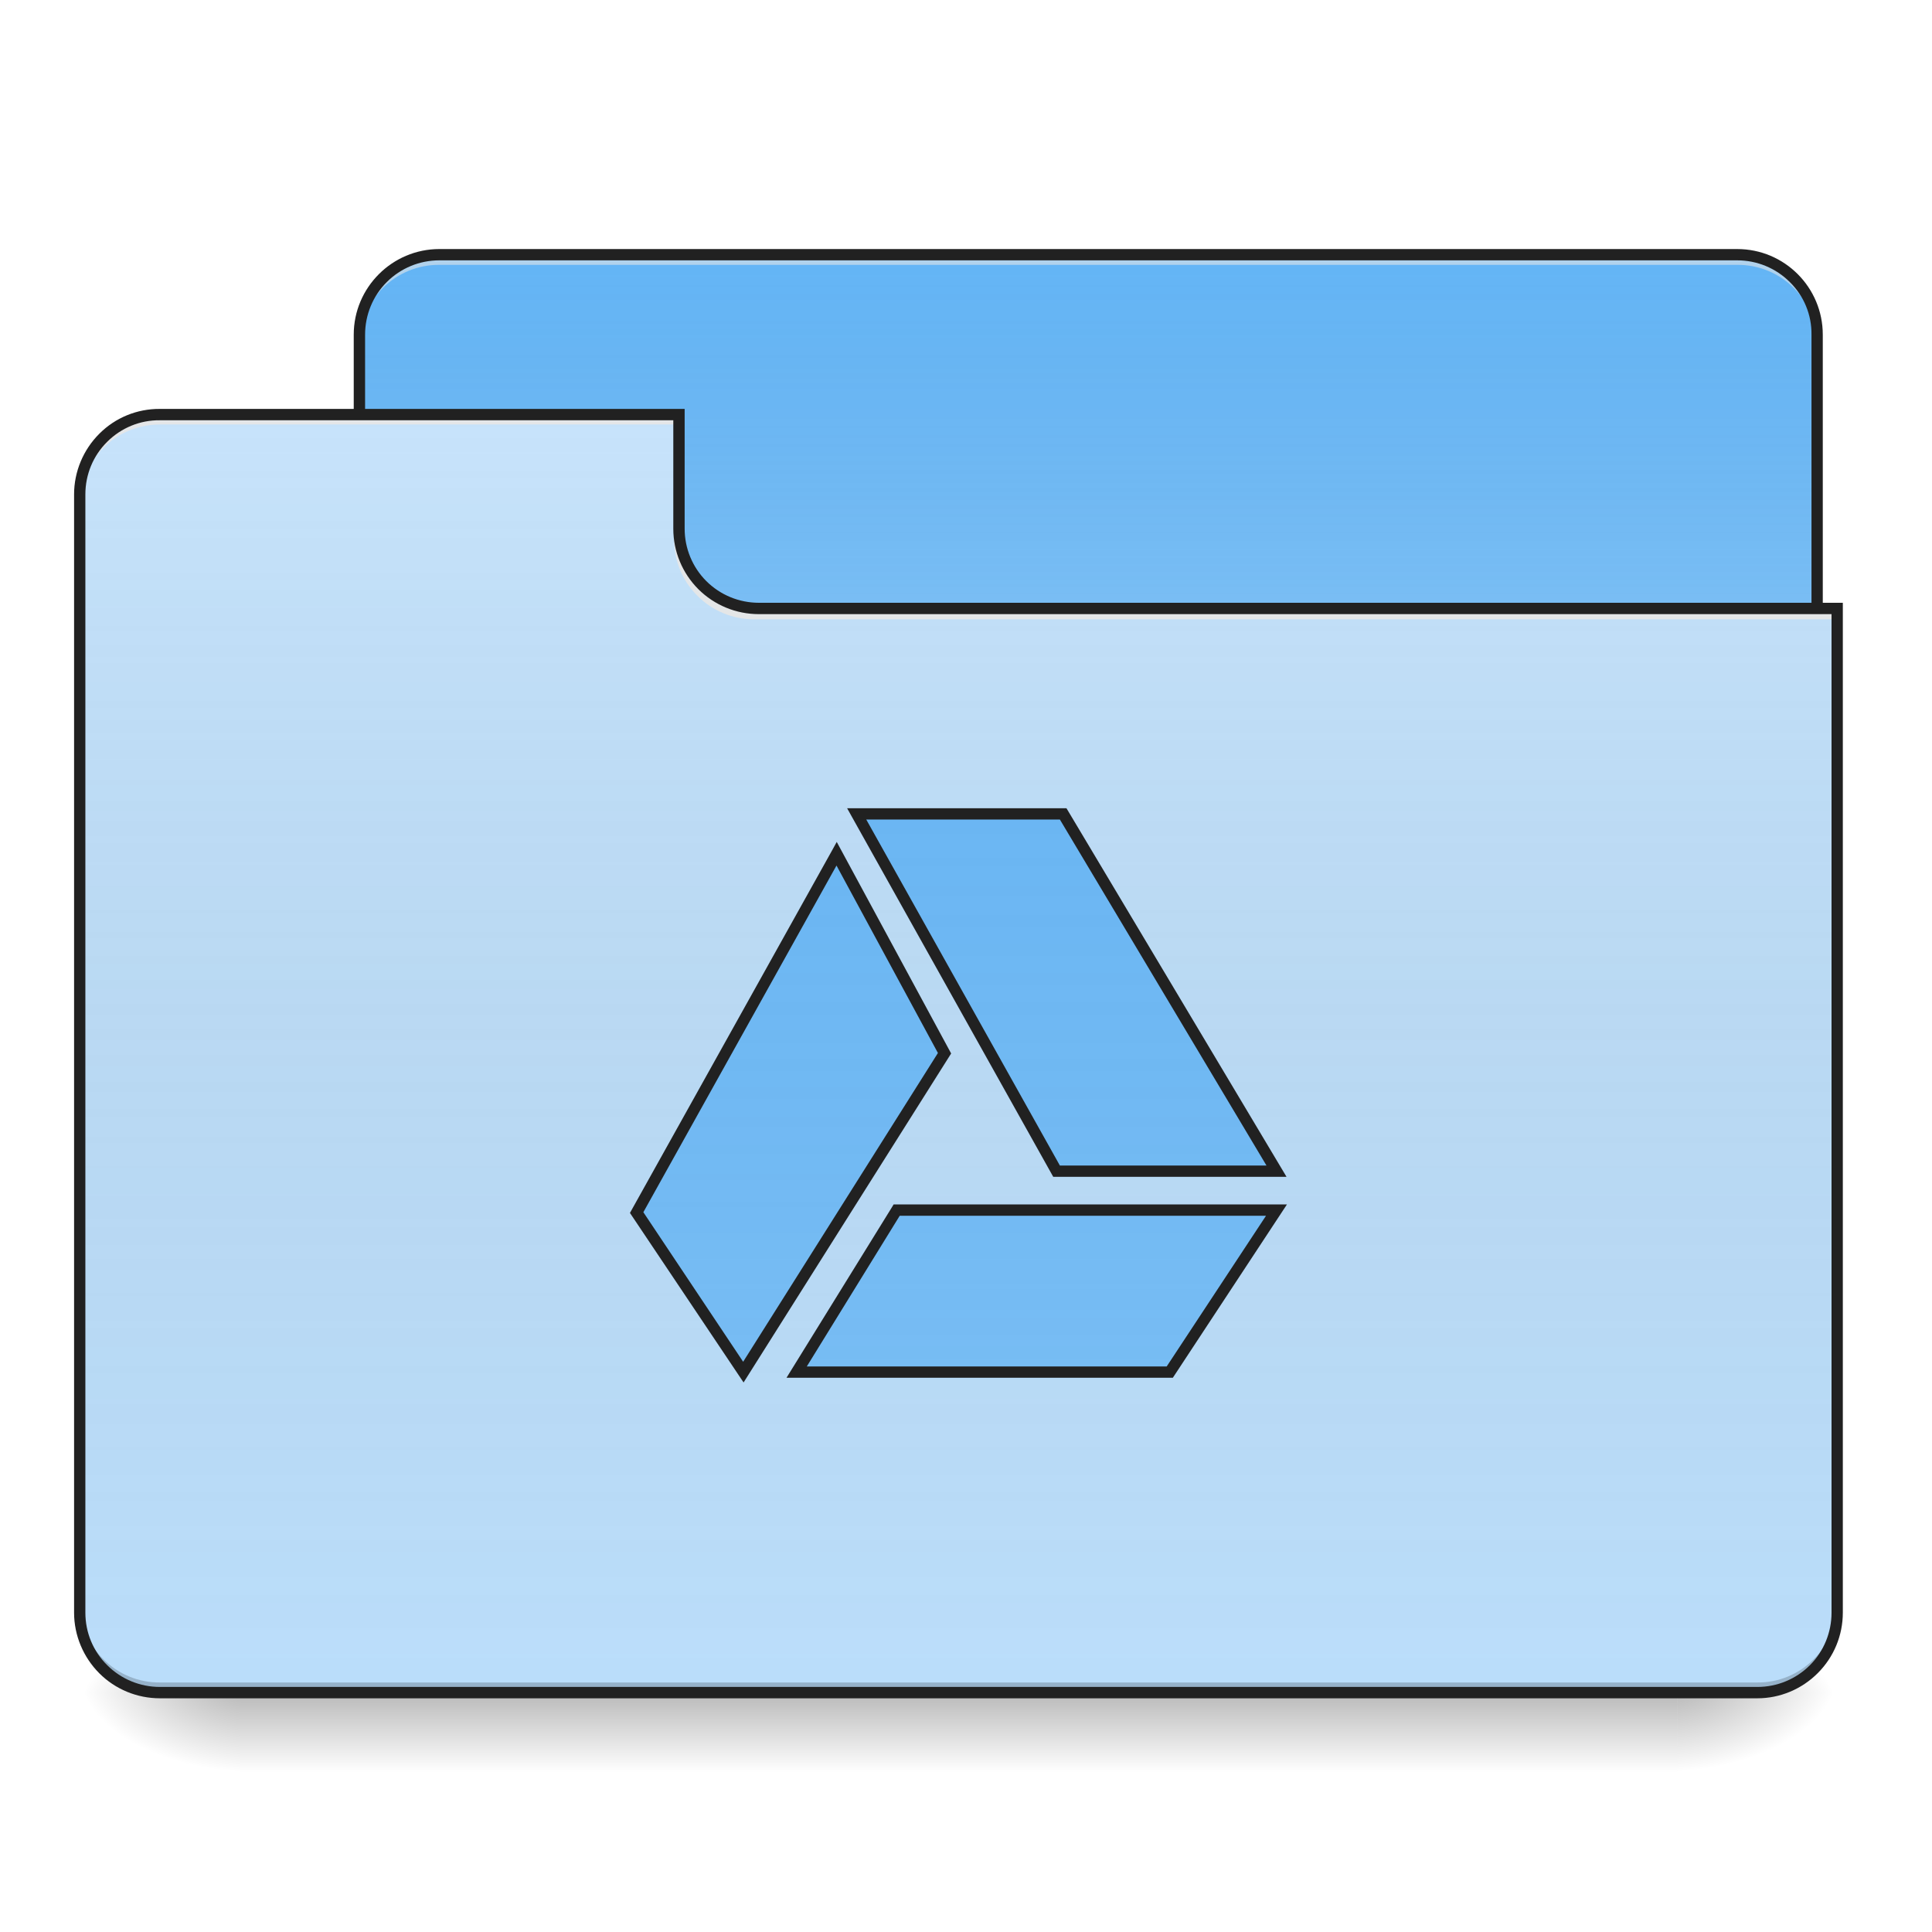
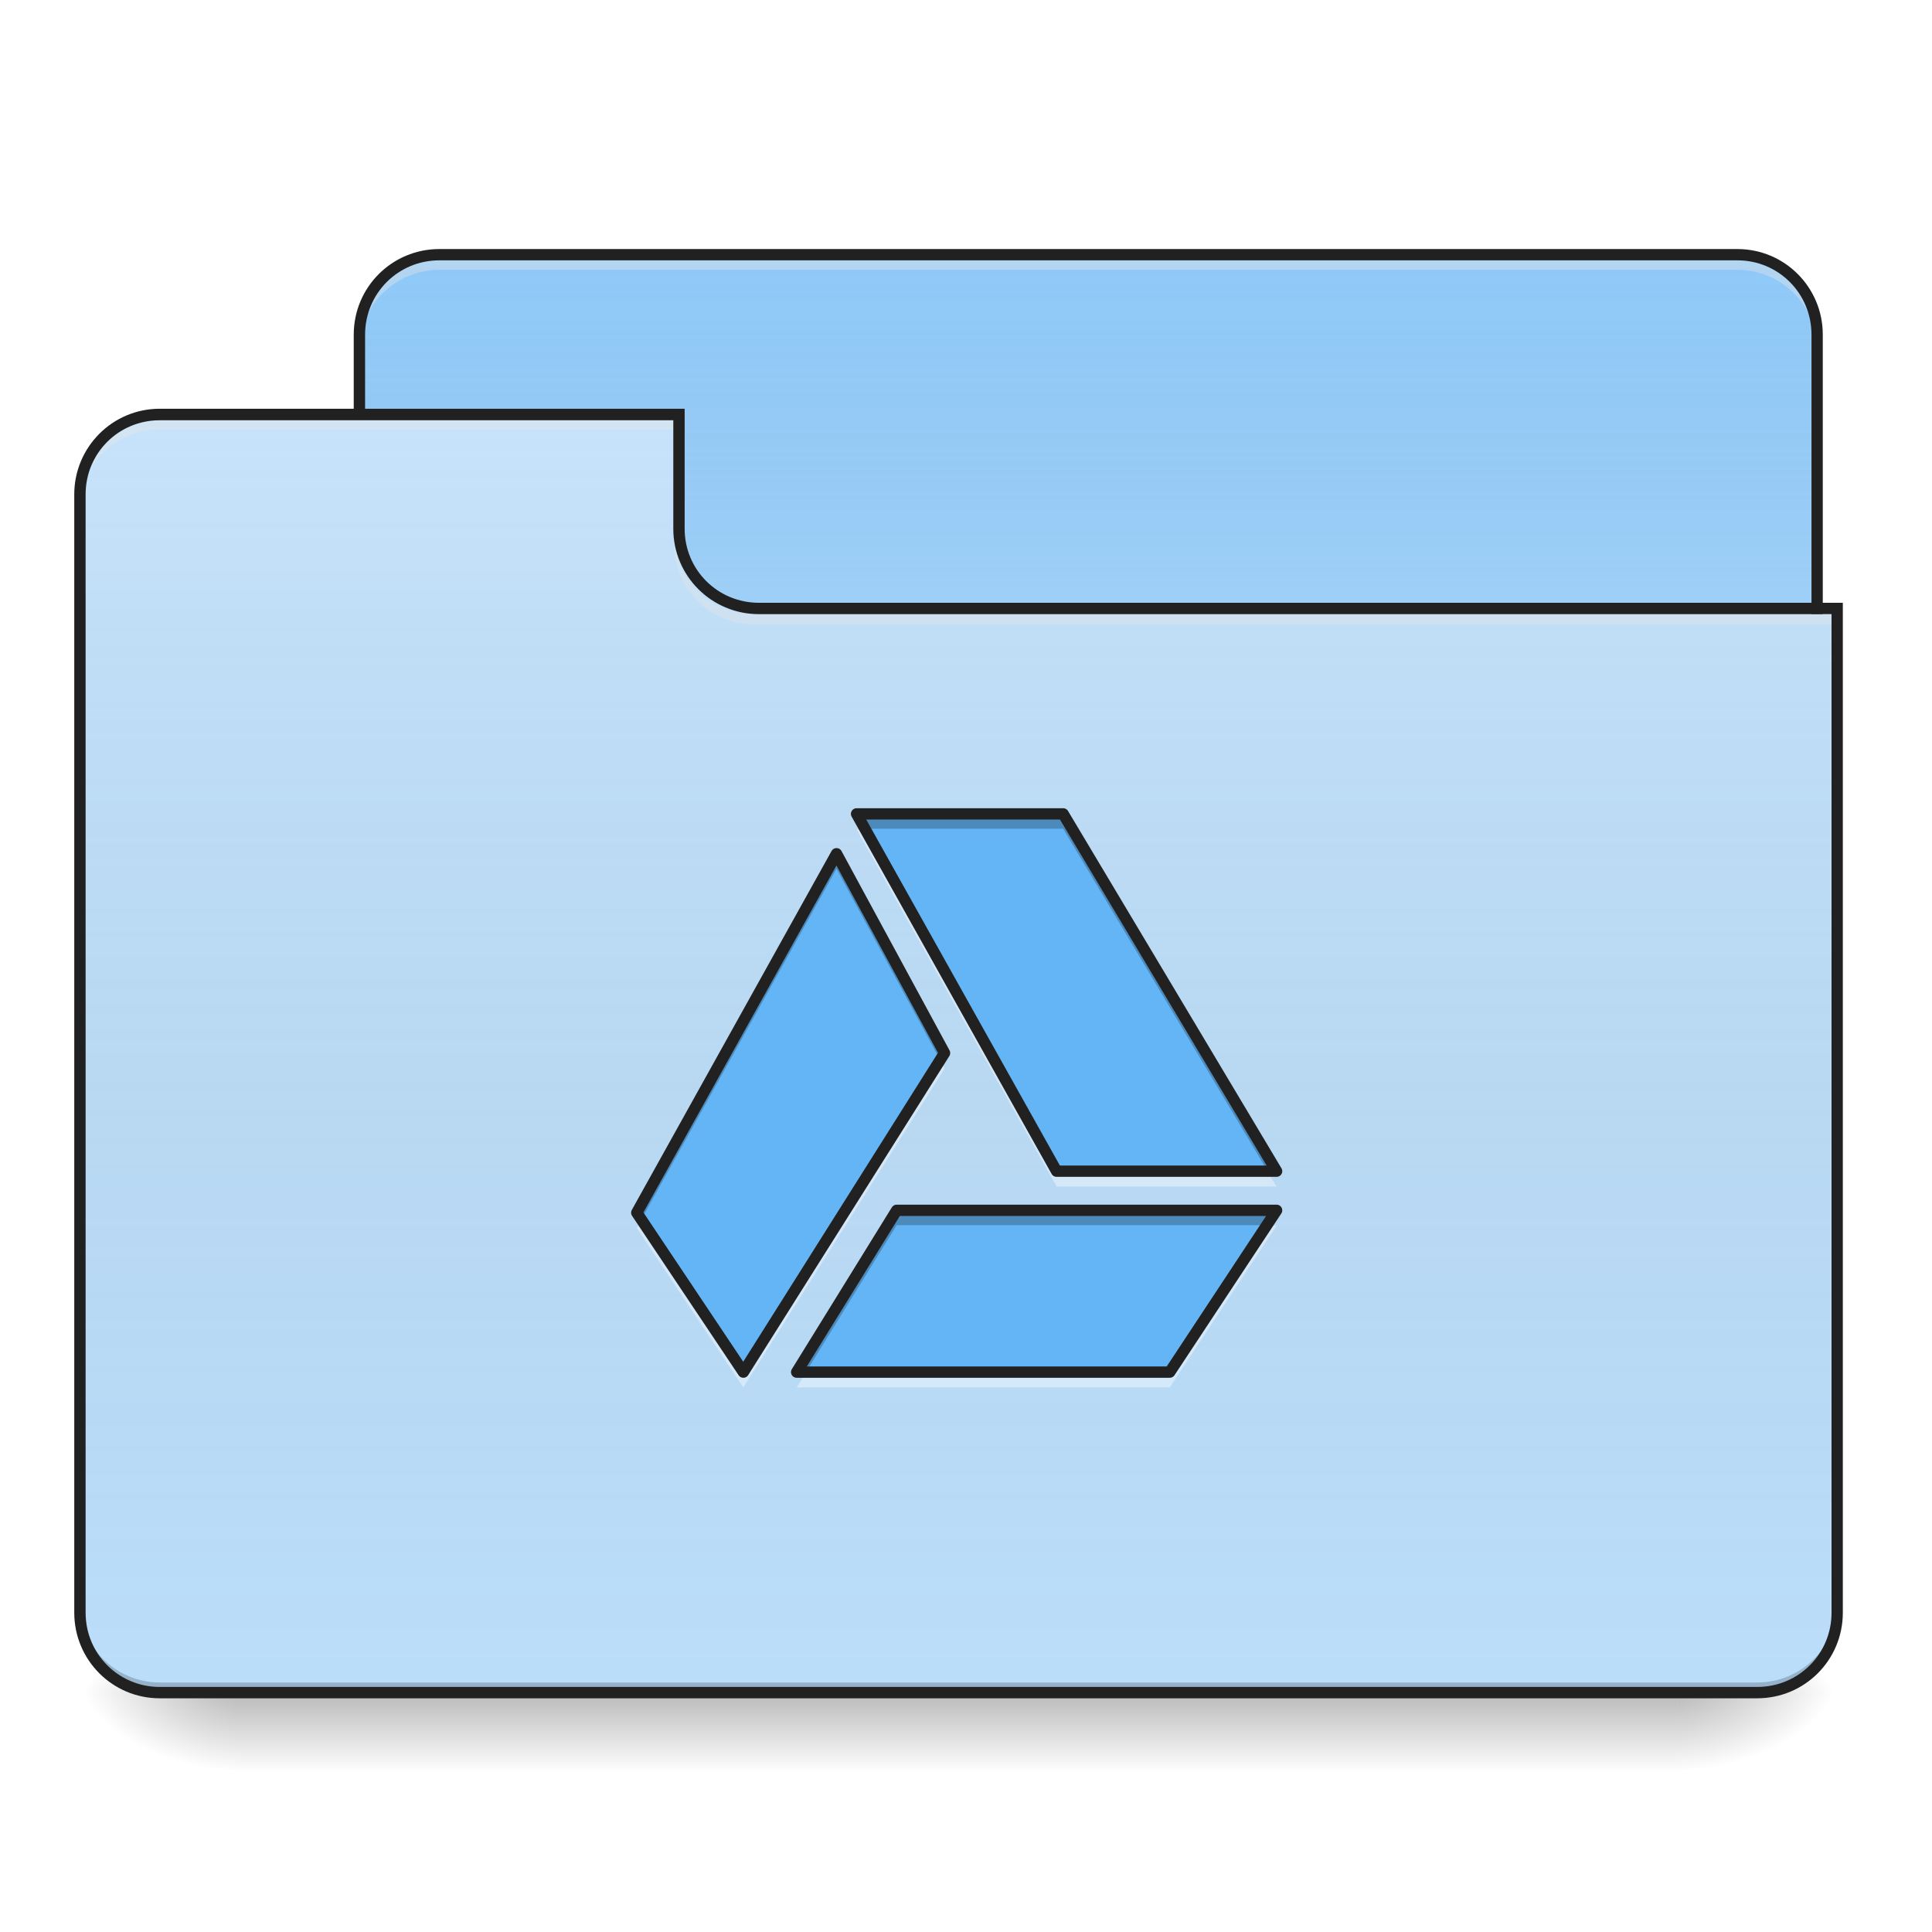
<svg xmlns="http://www.w3.org/2000/svg" width="32px" height="32px" viewBox="0 0 32 32" version="1.1">
  <defs>
-     <linearGradient id="linear0" gradientUnits="userSpaceOnUse" x1="254" y1="233.5" x2="254" y2="254.667" gradientTransform="matrix(0.062505,0,0,0.062505,0,13.439)">
+     <linearGradient id="linear0" gradientUnits="userSpaceOnUse" x1="254" y1="233.5" x2="254" y2="254.667" gradientTransform="matrix(0.062506,0,0,0.062506,-0.00000381506,13.43879)">
      <stop offset="0" style="stop-color:rgb(0%,0%,0%);stop-opacity:0.275;" />
      <stop offset="1" style="stop-color:rgb(0%,0%,0%);stop-opacity:0;" />
    </linearGradient>
-     <radialGradient id="radial0" gradientUnits="userSpaceOnUse" cx="450.909" cy="189.579" fx="450.909" fy="189.579" r="21.167" gradientTransform="matrix(0,-0.07813,-0.14064,0,54.115,63.595)">
+     <radialGradient id="radial0" gradientUnits="userSpaceOnUse" cx="450.909" cy="189.579" fx="450.909" fy="189.579" r="21.167" gradientTransform="matrix(0.00000017417,-0.0781325,-0.140638,-0.000000101539,54.11521,63.59533)">
      <stop offset="0" style="stop-color:rgb(0%,0%,0%);stop-opacity:0.314;" />
      <stop offset="0.222" style="stop-color:rgb(0%,0%,0%);stop-opacity:0.275;" />
      <stop offset="1" style="stop-color:rgb(0%,0%,0%);stop-opacity:0;" />
    </radialGradient>
-     <radialGradient id="radial1" gradientUnits="userSpaceOnUse" cx="450.909" cy="189.579" fx="450.909" fy="189.579" r="21.167" gradientTransform="matrix(0,0.07813,0.14064,0,-22.362,-7.5275)">
+     <radialGradient id="radial1" gradientUnits="userSpaceOnUse" cx="450.909" cy="189.579" fx="450.909" fy="189.579" r="21.167" gradientTransform="matrix(-0.00000017417,0.0781325,0.140638,0.000000101539,-22.36218,-7.527477)">
      <stop offset="0" style="stop-color:rgb(0%,0%,0%);stop-opacity:0.314;" />
      <stop offset="0.222" style="stop-color:rgb(0%,0%,0%);stop-opacity:0.275;" />
      <stop offset="1" style="stop-color:rgb(0%,0%,0%);stop-opacity:0;" />
    </radialGradient>
-     <radialGradient id="radial2" gradientUnits="userSpaceOnUse" cx="450.909" cy="189.579" fx="450.909" fy="189.579" r="21.167" gradientTransform="matrix(0,-0.07813,0.14064,0,-22.362,63.595)">
+     <radialGradient id="radial2" gradientUnits="userSpaceOnUse" cx="450.909" cy="189.579" fx="450.909" fy="189.579" r="21.167" gradientTransform="matrix(-0.00000017417,-0.0781325,0.140638,-0.000000101539,-22.36218,63.59533)">
      <stop offset="0" style="stop-color:rgb(0%,0%,0%);stop-opacity:0.314;" />
      <stop offset="0.222" style="stop-color:rgb(0%,0%,0%);stop-opacity:0.275;" />
      <stop offset="1" style="stop-color:rgb(0%,0%,0%);stop-opacity:0;" />
    </radialGradient>
-     <radialGradient id="radial3" gradientUnits="userSpaceOnUse" cx="450.909" cy="189.579" fx="450.909" fy="189.579" r="21.167" gradientTransform="matrix(0,0.07813,-0.14064,0,54.115,-7.5275)">
+     <radialGradient id="radial3" gradientUnits="userSpaceOnUse" cx="450.909" cy="189.579" fx="450.909" fy="189.579" r="21.167" gradientTransform="matrix(0.00000017417,0.0781325,-0.140638,0.000000101539,54.11521,-7.527477)">
      <stop offset="0" style="stop-color:rgb(0%,0%,0%);stop-opacity:0.314;" />
      <stop offset="0.222" style="stop-color:rgb(0%,0%,0%);stop-opacity:0.275;" />
      <stop offset="1" style="stop-color:rgb(0%,0%,0%);stop-opacity:0;" />
    </radialGradient>
-     <linearGradient id="linear1" gradientUnits="userSpaceOnUse" x1="254" y1="-147.5" x2="254" y2="-31.083" gradientTransform="matrix(0.062505,0,0,0.062505,0,13.439)">
+     <linearGradient id="linear1" gradientUnits="userSpaceOnUse" x1="254" y1="-147.5" x2="254" y2="-31.083" gradientTransform="matrix(0.062506,0,0,0.062506,0.00000124975,13.43878)">
      <stop offset="0" style="stop-color:rgb(64.314%,64.314%,64.314%);stop-opacity:0;" />
      <stop offset="1" style="stop-color:rgb(100%,100%,100%);stop-opacity:0.196;" />
    </linearGradient>
-     <linearGradient id="linear2" gradientUnits="userSpaceOnUse" x1="254" y1="233.5" x2="254" y2="-105.167" gradientTransform="matrix(0.062505,0,0,0.062505,0,13.439)">
+     <linearGradient id="linear2" gradientUnits="userSpaceOnUse" x1="254" y1="233.5" x2="254" y2="-105.167" gradientTransform="matrix(0.062506,0,0,0.062506,-0.00000181239,13.43878)">
      <stop offset="0" style="stop-color:rgb(34.51%,34.51%,34.51%);stop-opacity:0;" />
      <stop offset="1" style="stop-color:rgb(98.039%,98.039%,98.039%);stop-opacity:0.196;" />
    </linearGradient>
-     <linearGradient id="linear3" gradientUnits="userSpaceOnUse" x1="254" y1="-147.5" x2="254" y2="233.5" gradientTransform="matrix(0.062505,0,0,0.062505,0,14.132)">
-       <stop offset="0" style="stop-color:rgb(64.314%,64.314%,64.314%);stop-opacity:0;" />
-       <stop offset="1" style="stop-color:rgb(100%,100%,100%);stop-opacity:0.196;" />
-     </linearGradient>
  </defs>
  <g id="surface1">
-     <path style=" stroke:none;fill-rule:nonzero;fill:url(#linear0);" d="M 3.969 28.031 L 27.781 28.031 L 27.781 29.359 L 3.969 29.359 Z M 3.969 28.031 " />
-     <path style=" stroke:none;fill-rule:nonzero;fill:url(#radial0);" d="M 27.781 28.031 L 30.43 28.031 L 30.43 26.711 L 27.781 26.711 Z M 27.781 28.031 " />
-     <path style=" stroke:none;fill-rule:nonzero;fill:url(#radial1);" d="M 3.969 28.031 L 1.32 28.031 L 1.32 29.359 L 3.969 29.359 Z M 3.969 28.031 " />
-     <path style=" stroke:none;fill-rule:nonzero;fill:url(#radial2);" d="M 3.969 28.031 L 1.32 28.031 L 1.32 26.711 L 3.969 26.711 Z M 3.969 28.031 " />
-     <path style=" stroke:none;fill-rule:nonzero;fill:url(#radial3);" d="M 27.781 28.031 L 30.43 28.031 L 30.43 29.359 L 27.781 29.359 Z M 27.781 28.031 " />
-     <path style=" stroke:none;fill-rule:nonzero;fill:rgb(39.216%,70.98%,96.471%);fill-opacity:1;" d="M 7.277 4.219 L 28.773 4.219 C 29.125 4.219 29.465 4.359 29.711 4.605 C 29.961 4.855 30.098 5.191 30.098 5.543 L 30.098 10.504 C 30.098 11.234 29.504 11.828 28.773 11.824 L 7.277 11.824 C 6.547 11.828 5.953 11.234 5.953 10.504 L 5.953 5.543 C 5.953 4.812 6.547 4.219 7.277 4.219 Z M 7.277 4.219 " />
-     <path style=" stroke:none;fill-rule:nonzero;fill:url(#linear1);" d="M 7.277 4.219 L 28.773 4.219 C 29.125 4.219 29.465 4.359 29.711 4.605 C 29.961 4.855 30.098 5.191 30.098 5.543 L 30.098 10.504 C 30.098 11.234 29.504 11.828 28.773 11.824 L 7.277 11.824 C 6.547 11.828 5.953 11.234 5.953 10.504 L 5.953 5.543 C 5.953 4.812 6.547 4.219 7.277 4.219 Z M 7.277 4.219 " />
-     <path style=" stroke:none;fill-rule:nonzero;fill:rgb(90.196%,90.196%,90.196%);fill-opacity:0.588;" d="M 7.277 4.219 C 6.926 4.219 6.59 4.355 6.34 4.605 C 6.09 4.855 5.953 5.191 5.953 5.543 L 5.953 5.707 C 5.953 5.355 6.094 5.02 6.34 4.77 C 6.59 4.523 6.926 4.383 7.277 4.387 L 28.773 4.387 C 29.125 4.383 29.465 4.523 29.711 4.77 C 29.961 5.02 30.098 5.355 30.098 5.707 L 30.098 5.543 C 30.102 5.191 29.961 4.855 29.711 4.605 C 29.465 4.355 29.125 4.219 28.773 4.219 Z M 7.277 4.219 " />
-     <path style=" stroke:none;fill-rule:nonzero;fill:rgb(12.941%,12.941%,12.941%);fill-opacity:1;" d="M 7.277 4.125 C 6.496 4.125 5.859 4.762 5.859 5.543 L 5.859 10.504 C 5.859 10.879 6.008 11.242 6.273 11.508 C 6.539 11.773 6.902 11.922 7.277 11.922 L 28.773 11.922 C 29.152 11.922 29.512 11.773 29.777 11.508 C 30.043 11.242 30.191 10.879 30.191 10.504 L 30.191 5.543 C 30.191 4.762 29.559 4.125 28.773 4.125 Z M 7.277 4.312 L 28.773 4.312 C 29.102 4.312 29.414 4.441 29.645 4.672 C 29.879 4.902 30.008 5.215 30.004 5.543 L 30.004 10.504 C 30.008 10.832 29.875 11.145 29.645 11.375 C 29.414 11.605 29.102 11.734 28.773 11.734 L 7.277 11.734 C 6.949 11.734 6.637 11.605 6.406 11.375 C 6.176 11.145 6.047 10.832 6.047 10.504 L 6.047 5.543 C 6.047 5.215 6.176 4.902 6.406 4.672 C 6.637 4.441 6.949 4.312 7.277 4.312 Z M 7.277 4.312 " />
-     <path style=" stroke:none;fill-rule:nonzero;fill:rgb(73.333%,87.059%,98.431%);fill-opacity:1;" d="M 2.648 6.863 C 2.297 6.863 1.957 7.004 1.711 7.25 C 1.461 7.5 1.32 7.836 1.324 8.188 L 1.324 26.711 C 1.32 27.062 1.461 27.398 1.711 27.648 C 1.957 27.895 2.297 28.035 2.648 28.031 L 29.109 28.031 C 29.457 28.035 29.797 27.895 30.043 27.648 C 30.293 27.398 30.43 27.062 30.43 26.711 L 30.43 10.172 L 12.57 10.172 C 12.219 10.172 11.879 10.035 11.633 9.785 C 11.383 9.539 11.246 9.199 11.246 8.848 L 11.246 6.863 Z M 2.648 6.863 " />
-     <path style=" stroke:none;fill-rule:nonzero;fill:url(#linear2);" d="M 2.648 6.863 C 2.297 6.863 1.957 7.004 1.711 7.25 C 1.461 7.5 1.32 7.836 1.324 8.188 L 1.324 26.711 C 1.32 27.062 1.461 27.398 1.711 27.648 C 1.957 27.895 2.297 28.035 2.648 28.031 L 29.109 28.031 C 29.457 28.035 29.797 27.895 30.043 27.648 C 30.293 27.398 30.43 27.062 30.43 26.711 L 30.43 10.172 L 12.57 10.172 C 12.219 10.172 11.879 10.035 11.633 9.785 C 11.383 9.539 11.246 9.199 11.246 8.848 L 11.246 6.863 Z M 2.648 6.863 " />
-     <path style=" stroke:none;fill-rule:nonzero;fill:rgb(0%,0%,0%);fill-opacity:0.196;" d="M 2.648 28.031 C 2.297 28.035 1.957 27.895 1.711 27.648 C 1.461 27.398 1.32 27.062 1.324 26.711 L 1.324 26.547 C 1.32 26.895 1.461 27.234 1.711 27.48 C 1.957 27.73 2.297 27.871 2.648 27.867 L 29.109 27.867 C 29.457 27.871 29.797 27.73 30.043 27.48 C 30.293 27.234 30.43 26.895 30.43 26.547 L 30.43 26.711 C 30.43 27.062 30.293 27.398 30.043 27.648 C 29.797 27.895 29.457 28.035 29.109 28.031 Z M 2.648 28.031 " />
-     <path style=" stroke:none;fill-rule:nonzero;fill:rgb(90.196%,90.196%,90.196%);fill-opacity:0.937;" d="M 2.648 6.863 C 2.297 6.863 1.957 7.004 1.711 7.25 C 1.461 7.5 1.32 7.836 1.324 8.188 L 1.324 8.352 C 1.32 8.004 1.461 7.664 1.711 7.418 C 1.957 7.168 2.297 7.031 2.648 7.031 L 11.246 7.031 L 11.246 6.863 Z M 12.488 10.258 C 12.137 10.258 11.797 10.117 11.551 9.867 C 11.301 9.621 11.164 9.281 11.164 8.93 L 11.164 8.766 C 11.164 9.117 11.301 9.457 11.551 9.703 C 11.797 9.953 12.137 10.09 12.488 10.09 L 30.43 10.09 L 30.43 10.258 Z M 12.488 10.258 " />
-     <path style=" stroke:none;fill-rule:nonzero;fill:rgb(12.941%,12.941%,12.941%);fill-opacity:1;" d="M 2.648 6.773 C 2.27 6.77 1.91 6.918 1.645 7.184 C 1.379 7.449 1.227 7.812 1.227 8.188 L 1.227 26.711 C 1.227 27.086 1.379 27.449 1.645 27.715 C 1.91 27.98 2.27 28.129 2.648 28.129 L 29.109 28.129 C 29.484 28.129 29.844 27.977 30.109 27.711 C 30.375 27.445 30.523 27.086 30.523 26.711 L 30.523 9.984 L 12.57 9.984 C 12.242 9.984 11.93 9.855 11.699 9.625 C 11.469 9.395 11.34 9.082 11.34 8.758 L 11.34 6.773 Z M 2.648 6.961 L 11.152 6.961 L 11.152 8.758 C 11.152 9.133 11.301 9.492 11.566 9.758 C 11.832 10.023 12.191 10.172 12.57 10.172 L 30.336 10.172 L 30.336 26.711 C 30.336 27.039 30.207 27.352 29.977 27.582 C 29.746 27.812 29.434 27.941 29.109 27.941 L 2.648 27.941 C 2.32 27.941 2.008 27.812 1.777 27.582 C 1.543 27.352 1.414 27.039 1.414 26.711 L 1.414 8.188 C 1.414 7.859 1.543 7.547 1.777 7.316 C 2.008 7.086 2.32 6.957 2.648 6.961 Z M 2.648 6.961 " />
-     <path style=" stroke:none;fill-rule:nonzero;fill:rgb(39.216%,70.98%,96.471%);fill-opacity:1;" d="M 14.188 13.48 L 17.5 19.398 L 21.141 19.398 L 17.613 13.48 Z M 13.859 14.141 L 10.547 20.086 L 12.312 22.727 L 15.645 17.445 Z M 14.852 20.047 L 13.195 22.727 L 19.379 22.727 L 21.141 20.047 Z M 14.852 20.047 " />
-     <path style=" stroke:none;fill-rule:nonzero;fill:url(#linear3);" d="M 14.188 13.48 L 17.5 19.398 L 21.141 19.398 L 17.613 13.48 Z M 13.859 14.141 L 10.547 20.086 L 12.312 22.727 L 15.645 17.445 Z M 14.852 20.047 L 13.195 22.727 L 19.379 22.727 L 21.141 20.047 Z M 14.852 20.047 " />
-     <path style=" stroke:none;fill-rule:nonzero;fill:rgb(12.941%,12.941%,12.941%);fill-opacity:1;" d="M 14.031 13.387 L 14.109 13.527 L 17.445 19.492 L 21.309 19.492 L 17.664 13.387 Z M 14.348 13.574 L 17.555 13.574 L 20.977 19.305 L 17.555 19.305 Z M 13.859 13.945 L 13.777 14.094 L 10.434 20.09 L 12.316 22.898 L 15.754 17.449 Z M 13.855 14.336 L 15.535 17.441 L 12.309 22.555 L 10.656 20.078 Z M 14.801 19.949 L 14.773 19.996 L 13.027 22.82 L 19.426 22.82 L 21.316 19.949 Z M 14.902 20.137 L 20.969 20.137 L 19.324 22.633 L 13.363 22.633 Z M 14.902 20.137 " />
+     <path style=" stroke:none;fill-rule:nonzero;fill:url(#linear0);" d="M 3.969 28.035 L 27.785 28.035 L 27.785 29.355 L 3.969 29.355 Z M 3.969 28.035 " />
+     <path style=" stroke:none;fill-rule:nonzero;fill:url(#radial0);" d="M 27.785 28.035 L 30.43 28.035 L 30.43 26.711 L 27.785 26.711 Z M 27.785 28.035 " />
+     <path style=" stroke:none;fill-rule:nonzero;fill:url(#radial1);" d="M 3.969 28.035 L 1.324 28.035 L 1.324 29.355 L 3.969 29.355 Z M 3.969 28.035 " />
+     <path style=" stroke:none;fill-rule:nonzero;fill:url(#radial2);" d="M 3.969 28.035 L 1.324 28.035 L 1.324 26.711 L 3.969 26.711 Z M 3.969 28.035 " />
+     <path style=" stroke:none;fill-rule:nonzero;fill:url(#radial3);" d="M 27.785 28.035 L 30.43 28.035 L 30.43 29.355 L 27.785 29.355 Z M 27.785 28.035 " />
+     <path style=" stroke:none;fill-rule:nonzero;fill:rgb(56.471%,79.216%,97.647%);fill-opacity:1;" d="M 7.277 4.219 L 28.777 4.219 C 29.508 4.219 30.098 4.812 30.098 5.543 L 30.098 10.504 C 30.098 11.234 29.508 11.828 28.777 11.828 L 7.277 11.828 C 6.547 11.828 5.953 11.234 5.953 10.504 L 5.953 5.543 C 5.953 4.812 6.547 4.219 7.277 4.219 Z M 7.277 4.219 " />
+     <path style=" stroke:none;fill-rule:nonzero;fill:url(#linear1);" d="M 7.277 4.219 L 28.777 4.219 C 29.508 4.219 30.098 4.812 30.098 5.543 L 30.098 10.504 C 30.098 11.234 29.508 11.828 28.777 11.828 L 7.277 11.828 C 6.547 11.828 5.953 11.234 5.953 10.504 L 5.953 5.543 C 5.953 4.812 6.547 4.219 7.277 4.219 Z M 7.277 4.219 " />
+     <path style=" stroke:none;fill-rule:nonzero;fill:rgb(90.196%,90.196%,90.196%);fill-opacity:0.392;" d="M 7.277 4.305 C 6.543 4.305 5.953 4.895 5.953 5.629 L 5.953 5.793 C 5.953 5.059 6.543 4.469 7.277 4.469 L 28.777 4.469 C 29.508 4.469 30.098 5.059 30.098 5.793 L 30.098 5.629 C 30.098 4.895 29.508 4.305 28.777 4.305 Z M 7.277 4.305 " />
+     <path style=" stroke:none;fill-rule:nonzero;fill:rgb(12.941%,12.941%,12.941%);fill-opacity:1;" d="M 7.277 4.125 C 6.492 4.125 5.859 4.758 5.859 5.543 L 5.859 10.504 C 5.859 11.285 6.492 11.922 7.277 11.922 L 28.777 11.922 C 29.559 11.922 30.191 11.285 30.191 10.504 L 30.191 5.543 C 30.191 4.758 29.559 4.125 28.777 4.125 Z M 7.277 4.312 L 28.777 4.312 C 29.457 4.312 30.004 4.859 30.004 5.543 L 30.004 10.504 C 30.004 11.188 29.457 11.734 28.777 11.734 L 7.277 11.734 C 6.594 11.734 6.047 11.188 6.047 10.504 L 6.047 5.543 C 6.047 4.859 6.594 4.312 7.277 4.312 Z M 7.277 4.312 " />
+     <path style=" stroke:none;fill-rule:nonzero;fill:rgb(73.333%,87.059%,98.431%);fill-opacity:1;" d="M 2.645 6.863 C 1.914 6.863 1.324 7.457 1.324 8.188 L 1.324 26.711 C 1.324 27.445 1.914 28.035 2.645 28.035 L 29.105 28.035 C 29.84 28.035 30.43 27.445 30.43 26.711 L 30.43 10.172 L 12.57 10.172 C 11.836 10.172 11.246 9.582 11.246 8.852 L 11.246 6.863 Z M 2.645 6.863 " />
+     <path style=" stroke:none;fill-rule:nonzero;fill:url(#linear2);" d="M 2.645 6.863 C 1.914 6.863 1.324 7.457 1.324 8.188 L 1.324 26.711 C 1.324 27.445 1.914 28.035 2.645 28.035 L 29.105 28.035 C 29.84 28.035 30.43 27.445 30.43 26.711 L 30.43 10.172 L 12.57 10.172 C 11.836 10.172 11.246 9.582 11.246 8.852 L 11.246 6.863 Z M 2.645 6.863 " />
+     <path style=" stroke:none;fill-rule:nonzero;fill:rgb(0%,0%,0%);fill-opacity:0.196;" d="M 2.645 28.035 C 1.914 28.035 1.324 27.445 1.324 26.711 L 1.324 26.547 C 1.324 27.277 1.914 27.867 2.645 27.867 L 29.105 27.867 C 29.84 27.867 30.43 27.277 30.43 26.547 L 30.43 26.711 C 30.43 27.445 29.84 28.035 29.105 28.035 Z M 2.645 28.035 " />
+     <path style=" stroke:none;fill-rule:nonzero;fill:rgb(90.196%,90.196%,90.196%);fill-opacity:0.392;" d="M 2.645 6.949 C 1.914 6.949 1.324 7.539 1.324 8.27 L 1.324 8.438 C 1.324 7.703 1.914 7.113 2.645 7.113 L 11.246 7.113 L 11.246 6.949 Z M 2.645 6.949 " />
+     <path style=" stroke:none;fill-rule:nonzero;fill:rgb(90.196%,90.196%,90.196%);fill-opacity:0.392;" d="M 12.484 10.34 C 11.754 10.34 11.164 9.75 11.164 9.016 L 11.164 8.852 C 11.164 9.582 11.754 10.176 12.484 10.172 L 30.43 10.172 L 30.43 10.34 Z M 12.484 10.34 " />
+     <path style=" stroke:none;fill-rule:nonzero;fill:rgb(12.941%,12.941%,12.941%);fill-opacity:1;" d="M 2.645 6.77 C 1.863 6.77 1.23 7.406 1.23 8.188 L 1.23 26.711 C 1.23 27.496 1.863 28.129 2.645 28.129 L 29.105 28.129 C 29.891 28.129 30.523 27.496 30.523 26.711 L 30.523 9.984 L 12.57 9.984 C 11.887 9.984 11.34 9.438 11.34 8.758 L 11.34 6.77 Z M 2.645 6.961 L 11.152 6.961 L 11.152 8.758 C 11.152 9.539 11.785 10.172 12.57 10.172 L 30.336 10.172 L 30.336 26.711 C 30.336 27.395 29.789 27.941 29.105 27.941 L 2.645 27.941 C 1.965 27.941 1.418 27.395 1.418 26.711 L 1.418 8.188 C 1.418 7.504 1.965 6.961 2.645 6.961 Z M 2.645 6.961 " />
+     <path style=" stroke:none;fill-rule:nonzero;fill:rgb(39.216%,70.98%,96.471%);fill-opacity:1;" d="M 14.188 13.48 L 17.5 19.398 L 21.145 19.398 L 17.609 13.48 Z M 13.855 14.141 L 10.547 20.086 L 12.312 22.727 L 15.645 17.441 Z M 14.852 20.047 L 13.195 22.727 L 19.375 22.727 L 21.145 20.047 Z M 14.852 20.047 " />
+     <path style=" stroke:none;fill-rule:nonzero;fill:rgb(0%,0%,0%);fill-opacity:0.235;" d="M 14.188 13.48 L 14.328 13.727 L 17.609 13.727 L 20.996 19.398 L 21.145 19.398 L 17.609 13.48 Z M 13.855 14.141 L 10.547 20.086 L 10.621 20.199 L 13.855 14.391 L 15.574 17.559 L 15.645 17.441 Z M 14.852 20.047 L 13.195 22.727 L 13.348 22.727 L 14.852 20.293 L 20.98 20.293 L 21.145 20.047 Z M 14.852 20.047 " />
+     <path style=" stroke:none;fill-rule:nonzero;fill:rgb(100%,100%,100%);fill-opacity:0.392;" d="M 14.188 13.738 L 17.5 19.652 L 21.145 19.652 L 21.035 19.477 L 17.5 19.477 L 14.289 13.738 Z M 15.594 17.602 L 12.312 22.805 L 10.602 20.242 L 10.547 20.34 L 12.312 22.98 L 15.645 17.699 Z M 21.023 20.301 L 19.375 22.805 L 13.305 22.805 L 13.195 22.98 L 19.375 22.98 L 21.145 20.301 Z M 21.023 20.301 " />
+     <path style="fill:none;stroke-width:3;stroke-linecap:round;stroke-linejoin:round;stroke:rgb(12.941%,12.941%,12.941%);stroke-opacity:1;stroke-miterlimit:4;" d="M 226.978 0.667 L 279.973 95.345 L 338.28 95.345 L 281.723 0.667 Z M 221.666 11.228 L 168.734 106.344 L 196.981 148.59 L 250.289 64.036 Z M 237.602 105.719 L 211.105 148.59 L 309.97 148.59 L 338.28 105.719 Z M 237.602 105.719 " transform="matrix(0.062506,0,0,0.062506,0,13.43878)" />
  </g>
</svg>
